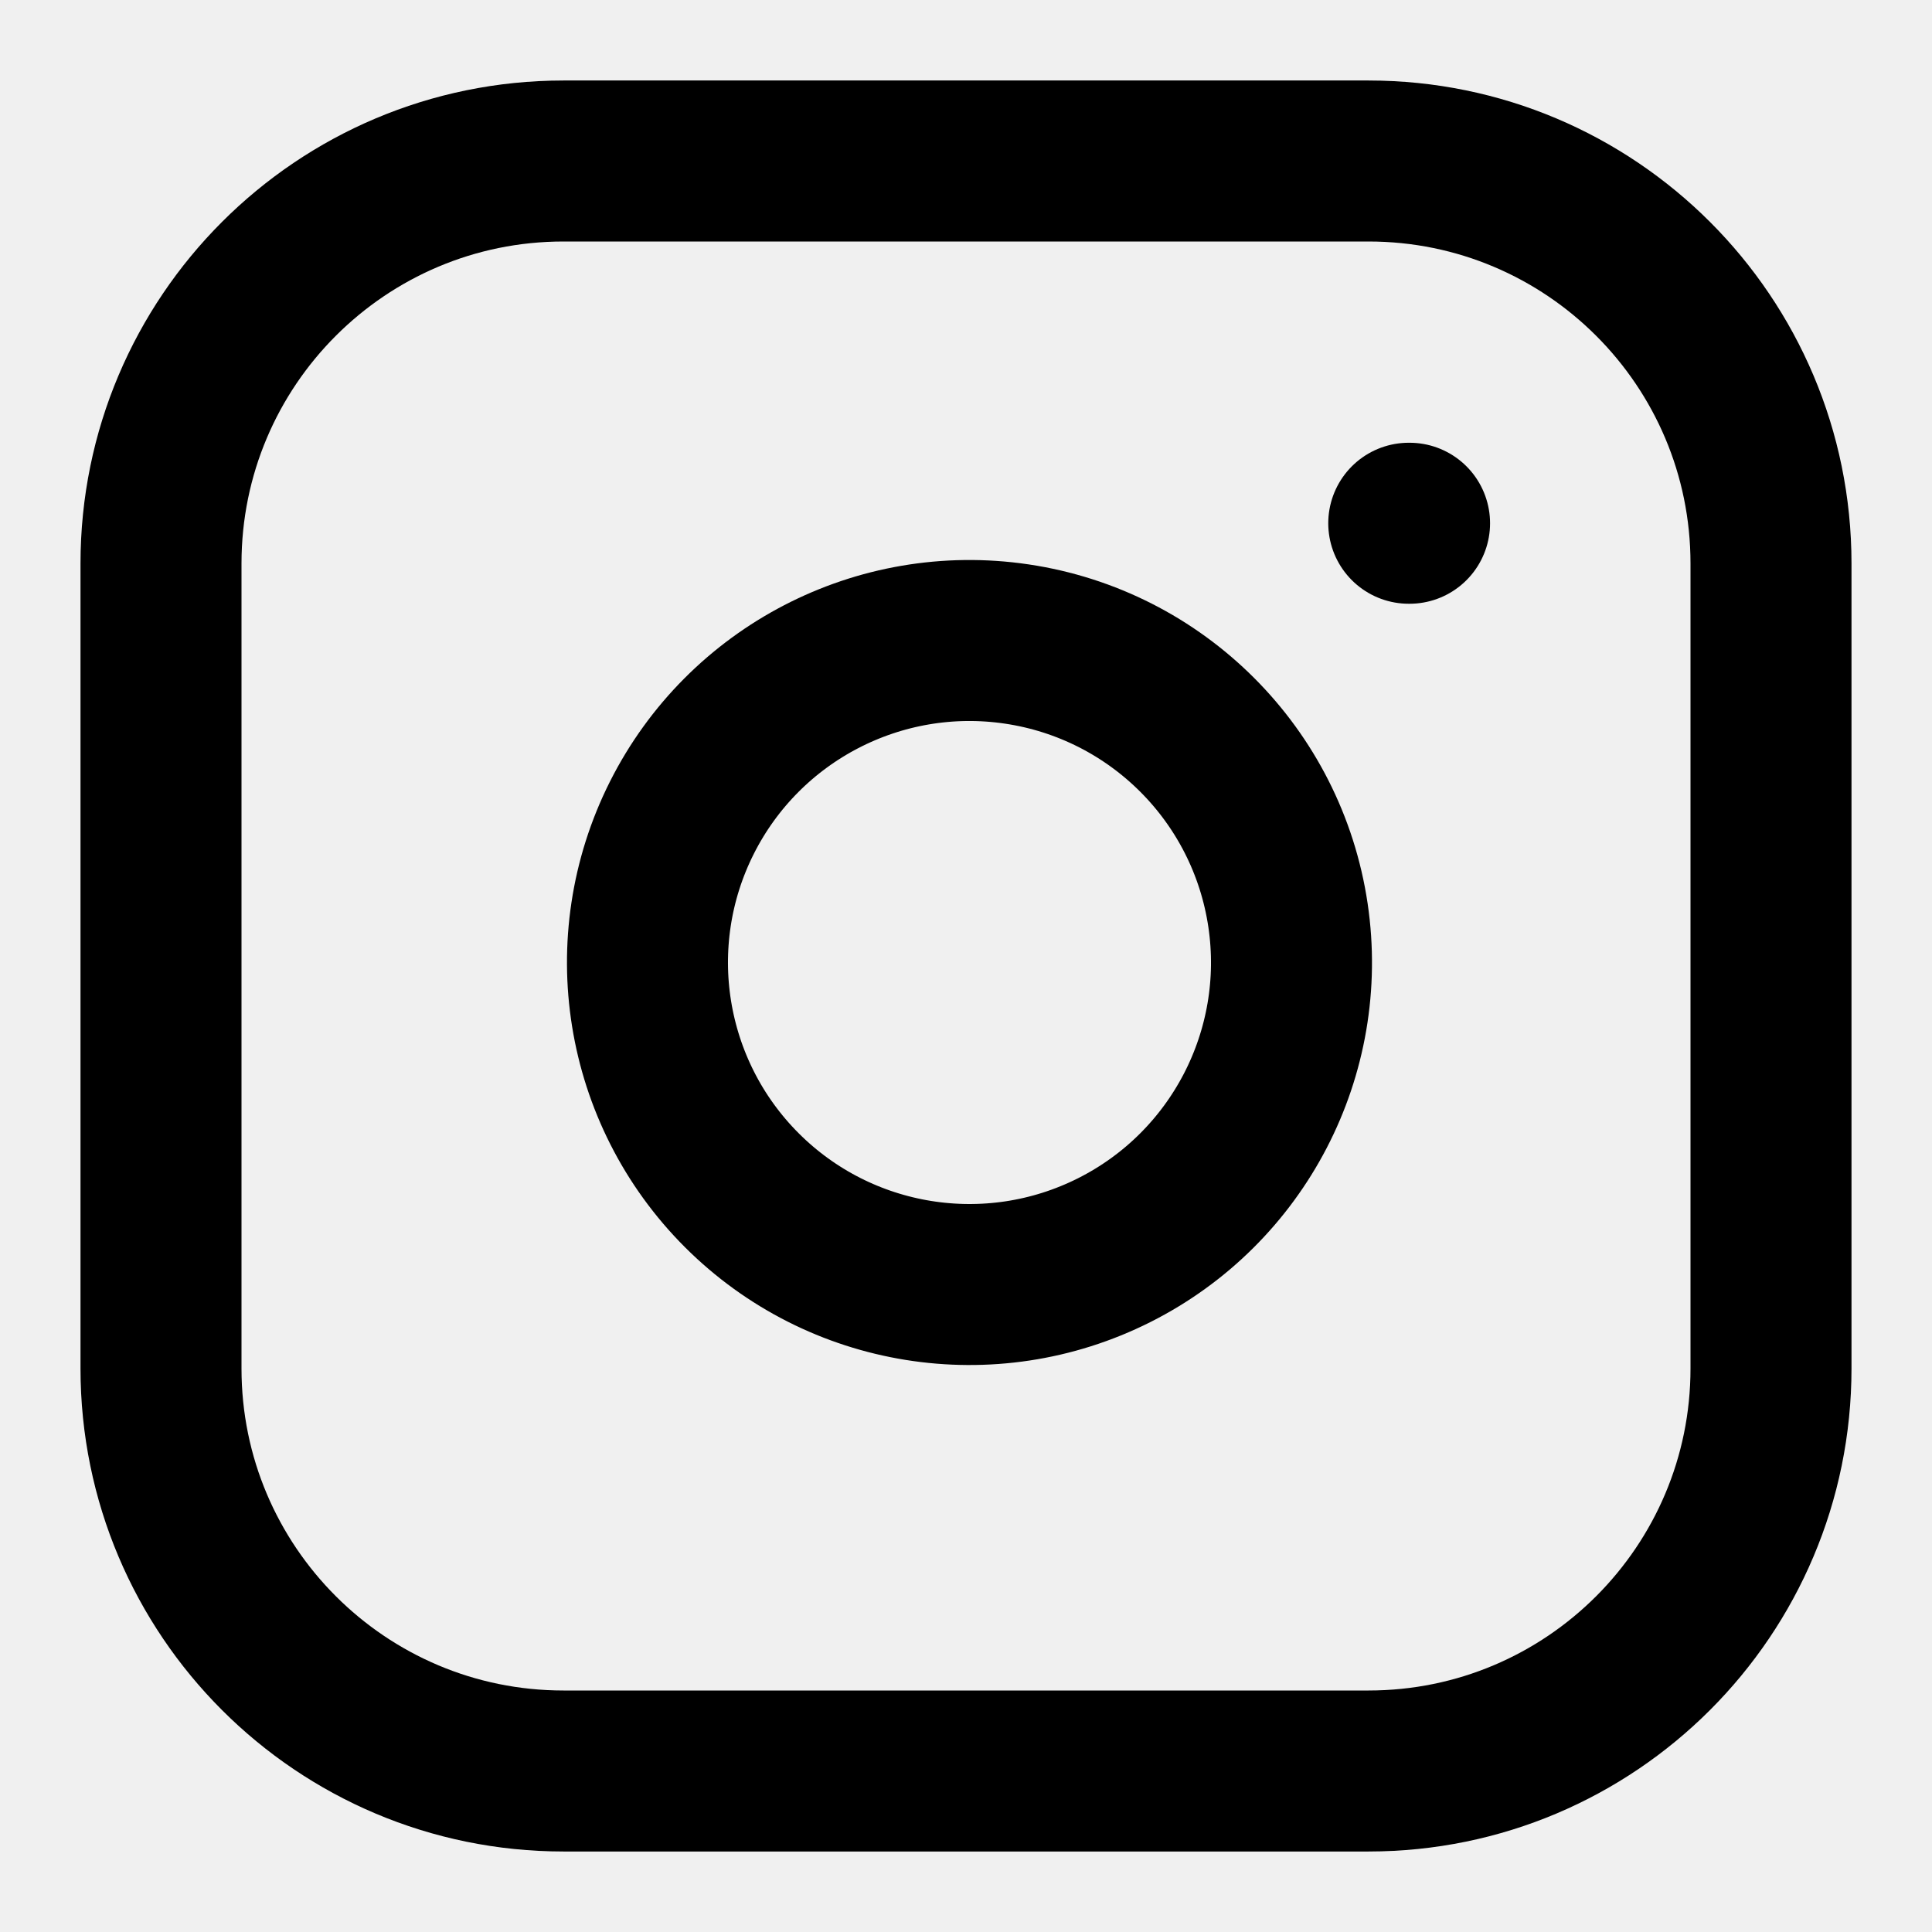
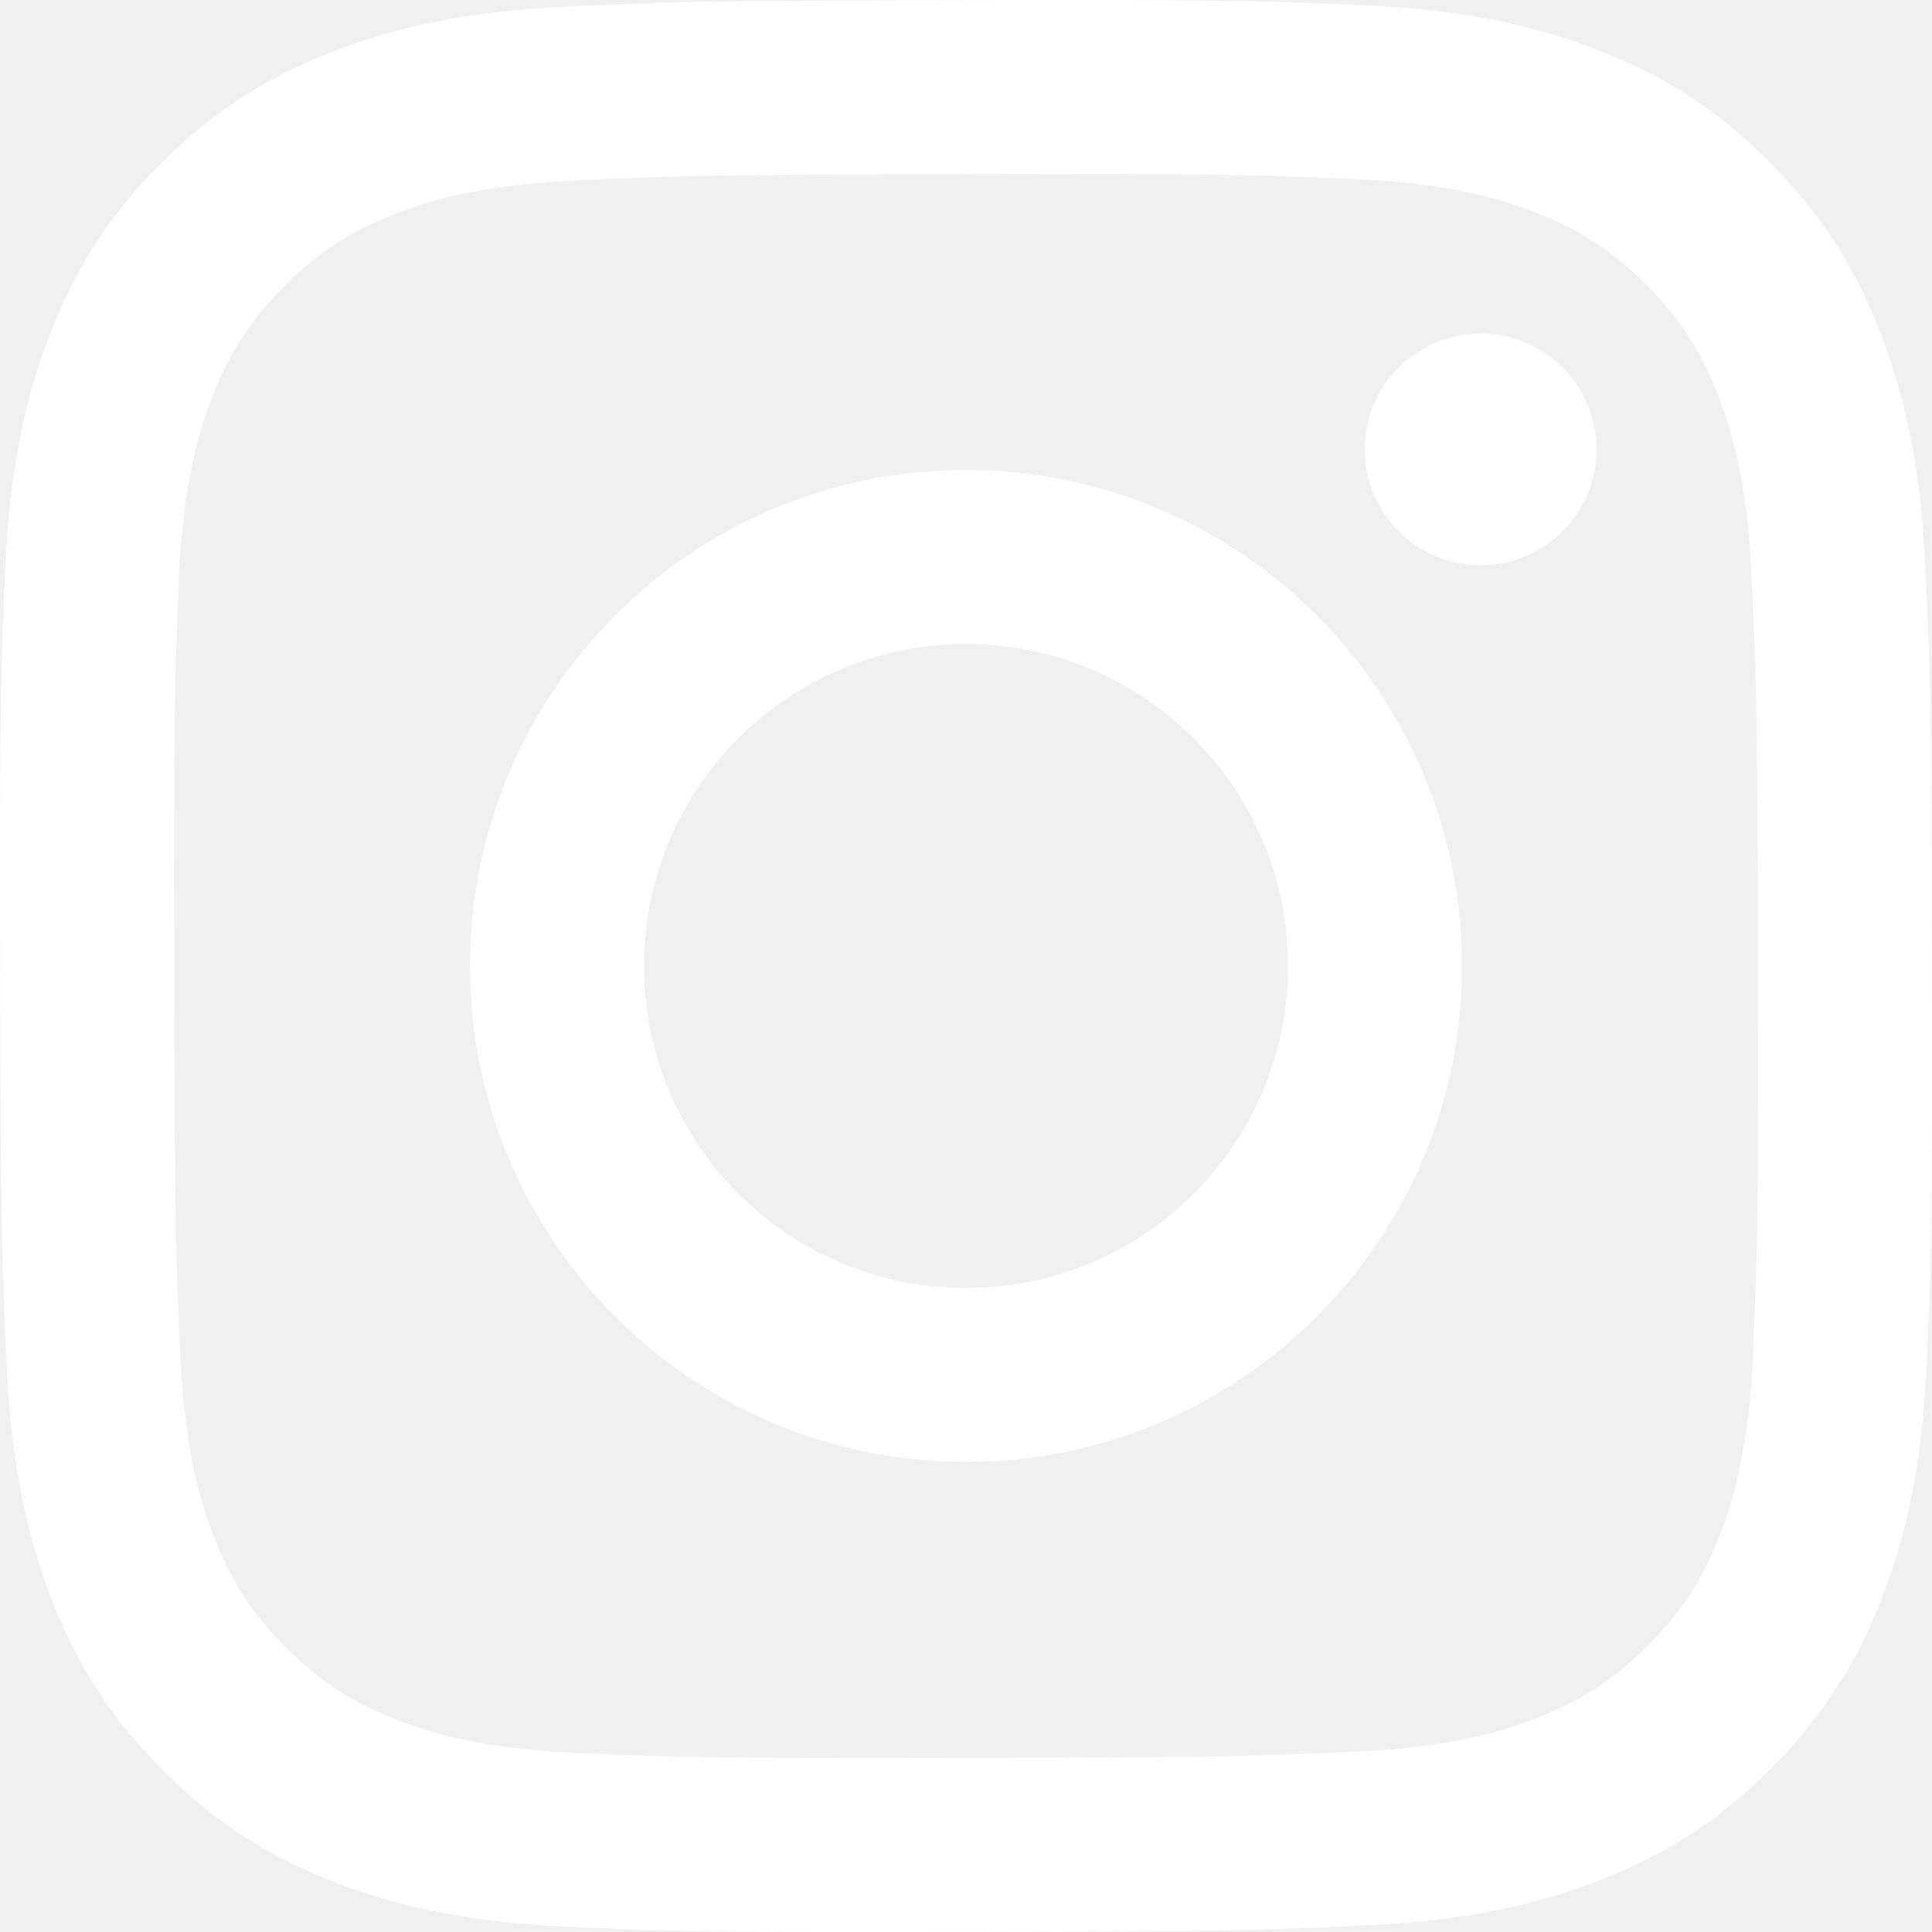
- <svg xmlns="http://www.w3.org/2000/svg" width="48" height="48" viewBox="0 0 24 24" fill="none" stroke="currentColor" stroke-width="2" stroke-linecap="round" stroke-linejoin="round" class="lucide lucide-instagram">
-   <rect width="20" height="20" x="2" y="2" rx="5" ry="5" />
-   <path d="M16 11.37A4 4 0 1 1 12.63 8 4 4 0 0 1 16 11.37z" />
-   <line x1="17.5" x2="17.51" y1="6.5" y2="6.5" />
+ <svg xmlns="http://www.w3.org/2000/svg" shape-rendering="geometricPrecision" text-rendering="geometricPrecision" image-rendering="optimizeQuality" fill-rule="evenodd" clip-rule="evenodd" viewBox="0 0 512 512">
+   <path fill="#fff" fill-rule="nonzero" d="M170.663 256.157c-.083-47.121 38.055-85.4 85.167-85.483 47.121-.092 85.407 38.03 85.499 85.16.091 47.129-38.047 85.4-85.176 85.492-47.112.09-85.399-38.039-85.49-85.169zm-46.108.091c.141 72.602 59.106 131.327 131.69 131.186 72.592-.141 131.35-59.09 131.209-131.692-.141-72.577-59.114-131.335-131.715-131.194-72.585.141-131.325 59.115-131.184 131.7zm237.104-137.091c.033 16.953 13.817 30.681 30.772 30.648 16.961-.033 30.689-13.811 30.664-30.764-.033-16.954-13.818-30.69-30.78-30.657-16.962.033-30.689 13.818-30.656 30.773zm-208.696 345.4c-24.958-1.087-38.511-5.234-47.543-8.709-11.961-4.629-20.496-10.178-29.479-19.094-8.966-8.95-14.532-17.46-19.202-29.397-3.508-9.032-7.73-22.569-8.9-47.527-1.269-26.982-1.559-35.077-1.683-103.432-.133-68.339.116-76.434 1.294-103.441 1.069-24.942 5.242-38.512 8.709-47.536 4.628-11.977 10.161-20.496 19.094-29.479 8.949-8.982 17.459-14.532 29.403-19.202 9.025-3.525 22.561-7.714 47.511-8.9 26.998-1.277 35.085-1.551 103.423-1.684 68.353-.132 76.448.108 103.456 1.295 24.94 1.086 38.51 5.217 47.527 8.709 11.968 4.628 20.503 10.144 29.478 19.094 8.974 8.95 14.54 17.443 19.21 29.412 3.524 9 7.714 22.553 8.892 47.494 1.285 26.999 1.576 35.095 1.7 103.433.132 68.355-.117 76.451-1.302 103.441-1.087 24.958-5.226 38.52-8.709 47.561-4.629 11.952-10.161 20.487-19.103 29.471-8.941 8.949-17.451 14.531-29.403 19.201-9.009 3.517-22.561 7.714-47.494 8.9-26.998 1.269-35.086 1.559-103.448 1.684-68.338.132-76.424-.125-103.431-1.294zM149.977 1.773c-27.239 1.285-45.843 5.648-62.101 12.018-16.829 6.561-31.095 15.354-45.286 29.604C28.381 57.653 19.655 71.944 13.144 88.79c-6.303 16.299-10.575 34.912-11.778 62.168C.172 178.264-.102 186.973.031 256.489c.133 69.508.439 78.234 1.741 105.547 1.302 27.231 5.649 45.828 12.019 62.093 6.569 16.83 15.353 31.088 29.611 45.288 14.25 14.201 28.55 22.918 45.404 29.438 16.282 6.295 34.902 10.583 62.15 11.778 27.305 1.203 36.022 1.468 105.521 1.335 69.532-.132 78.25-.439 105.555-1.733 27.239-1.303 45.826-5.665 62.1-12.019 16.829-6.586 31.095-15.353 45.288-29.611 14.191-14.251 22.917-28.55 29.428-45.405 6.304-16.282 10.592-34.903 11.777-62.134 1.195-27.322 1.478-36.048 1.344-105.556-.133-69.516-.447-78.225-1.741-105.523-1.294-27.255-5.657-45.844-12.019-62.118-6.577-16.829-15.352-31.079-29.602-45.287-14.25-14.192-28.55-22.935-45.404-29.429-16.29-6.305-34.903-10.601-62.15-11.779C333.747.164 325.03-.102 255.506.031c-69.507.133-78.224.431-105.529 1.742z" />
</svg>
